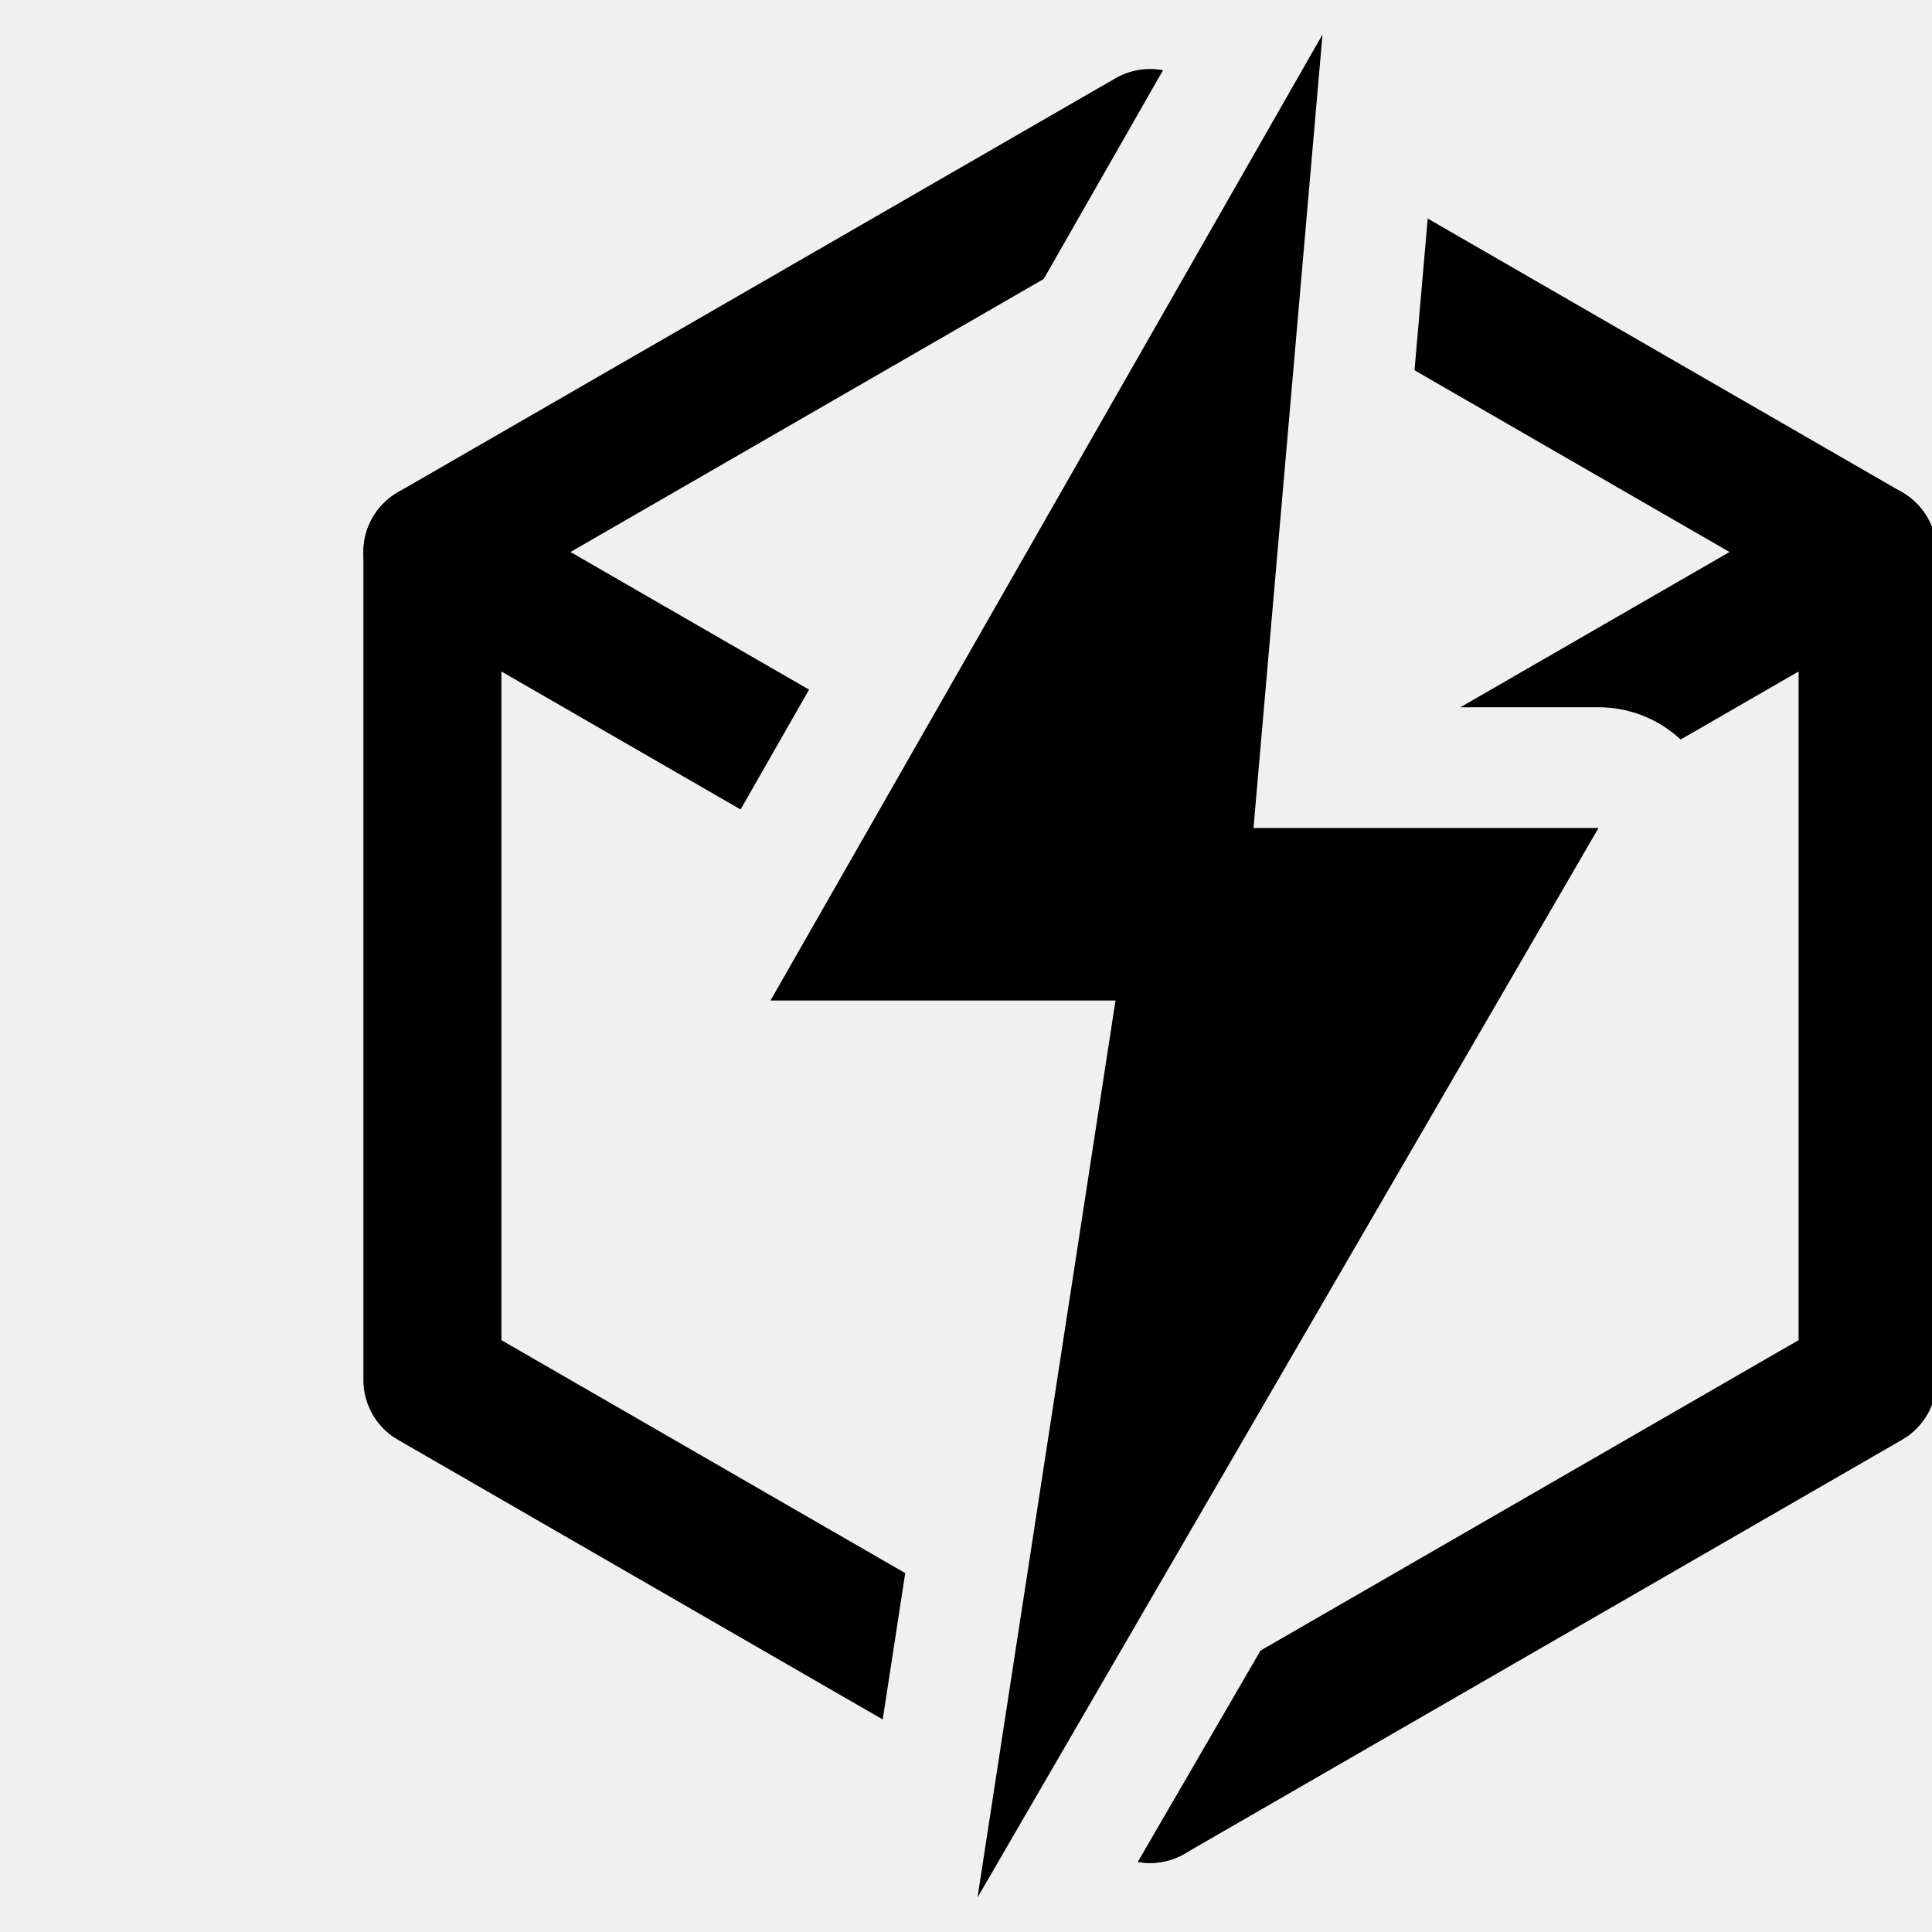
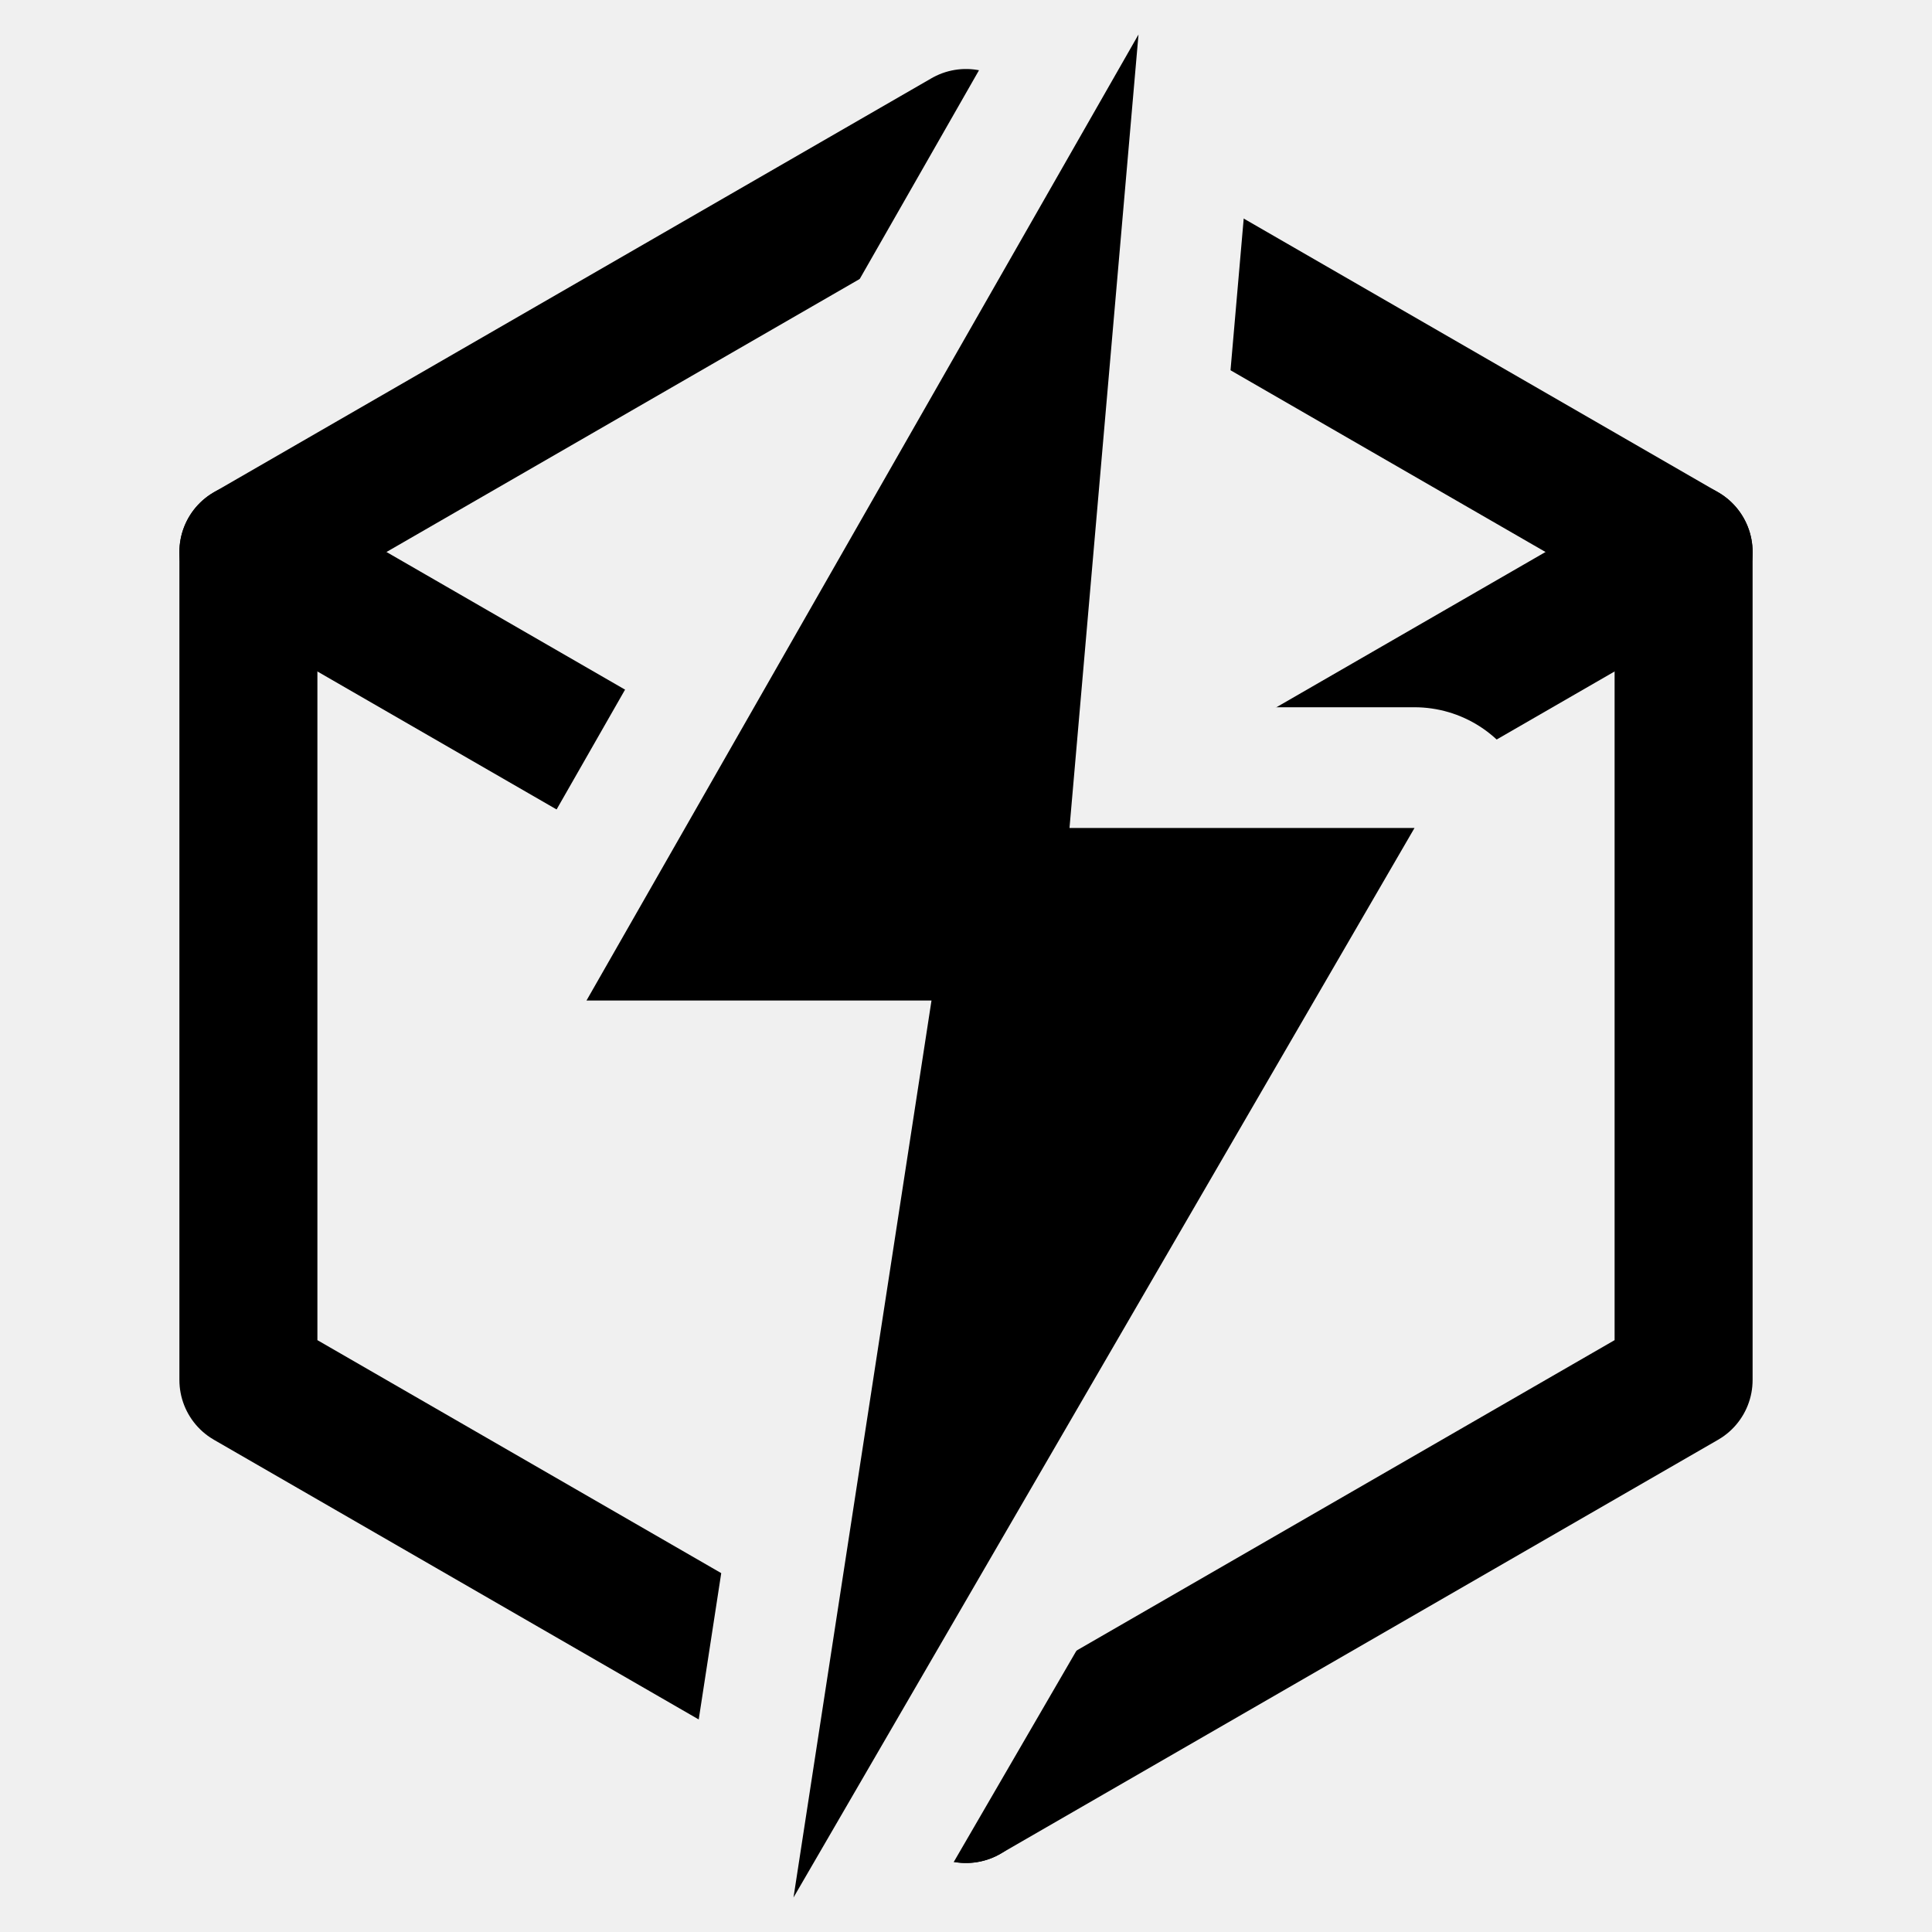
- <svg xmlns="http://www.w3.org/2000/svg" viewBox="-2 -10 84 84">
+ <svg xmlns="http://www.w3.org/2000/svg" viewBox="6 -10 84 84">
  <style>.s{stroke:#000}.f{fill:#000}@media (prefers-color-scheme:dark){.s{stroke:#fff}.f{fill:#fff}}</style>
  <defs>
    <mask id="m" maskUnits="userSpaceOnUse" x="-20" y="-20" width="104" height="104">
      <rect x="-20" y="-20" width="104" height="104" fill="#fff" />
      <path d="M37 5L21 33H31L27 59L45 28H35Z" fill="#000" stroke="#000" stroke-width="7" stroke-linejoin="round" />
    </mask>
  </defs>
  <g transform="translate(48 32) scale(1.50) translate(-32 -32)">
    <g fill="none" stroke-linecap="round" stroke-linejoin="round" class="s" stroke-width="4" mask="url(#m)">
      <path d="M32 8L52.8 20V44L32 56L11.2 44V20Z" />
      <path d="M11.2 20L32 32L52.8 20M32 32V56" />
    </g>
    <path d="M37 5L21 33H31L27 59L45 28H35Z" class="f" stroke-linejoin="round" />
  </g>
</svg>
